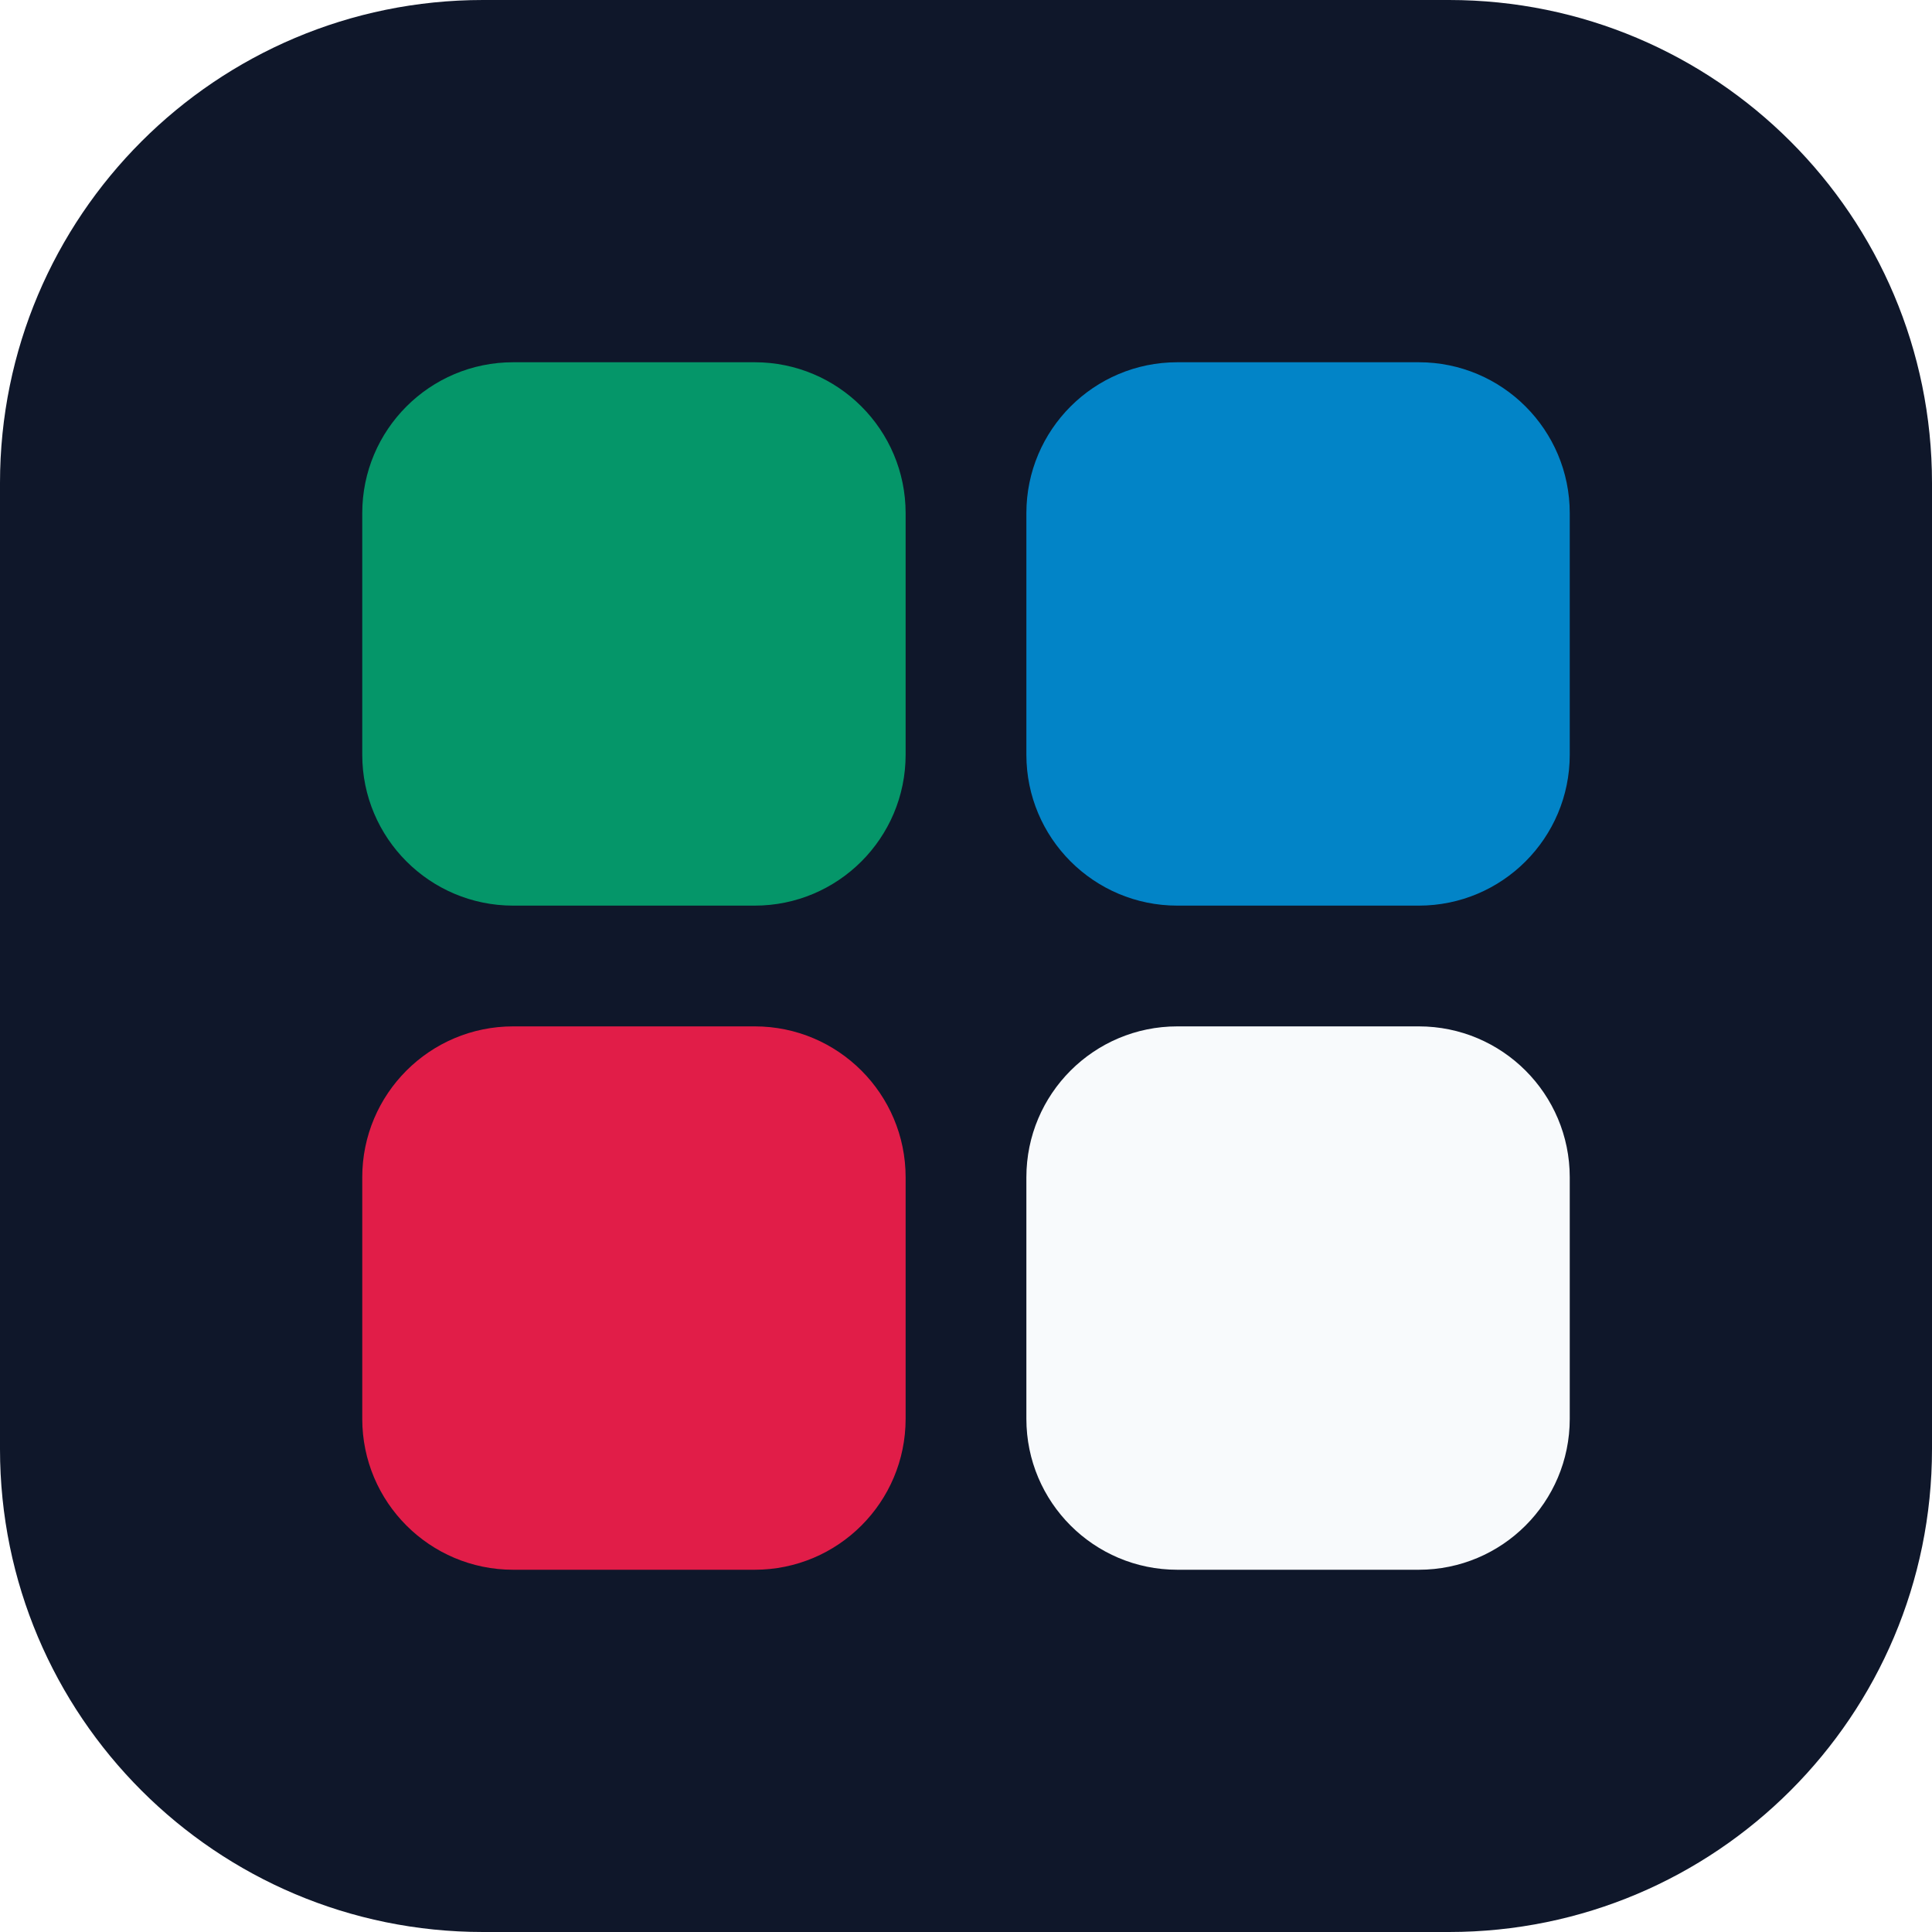
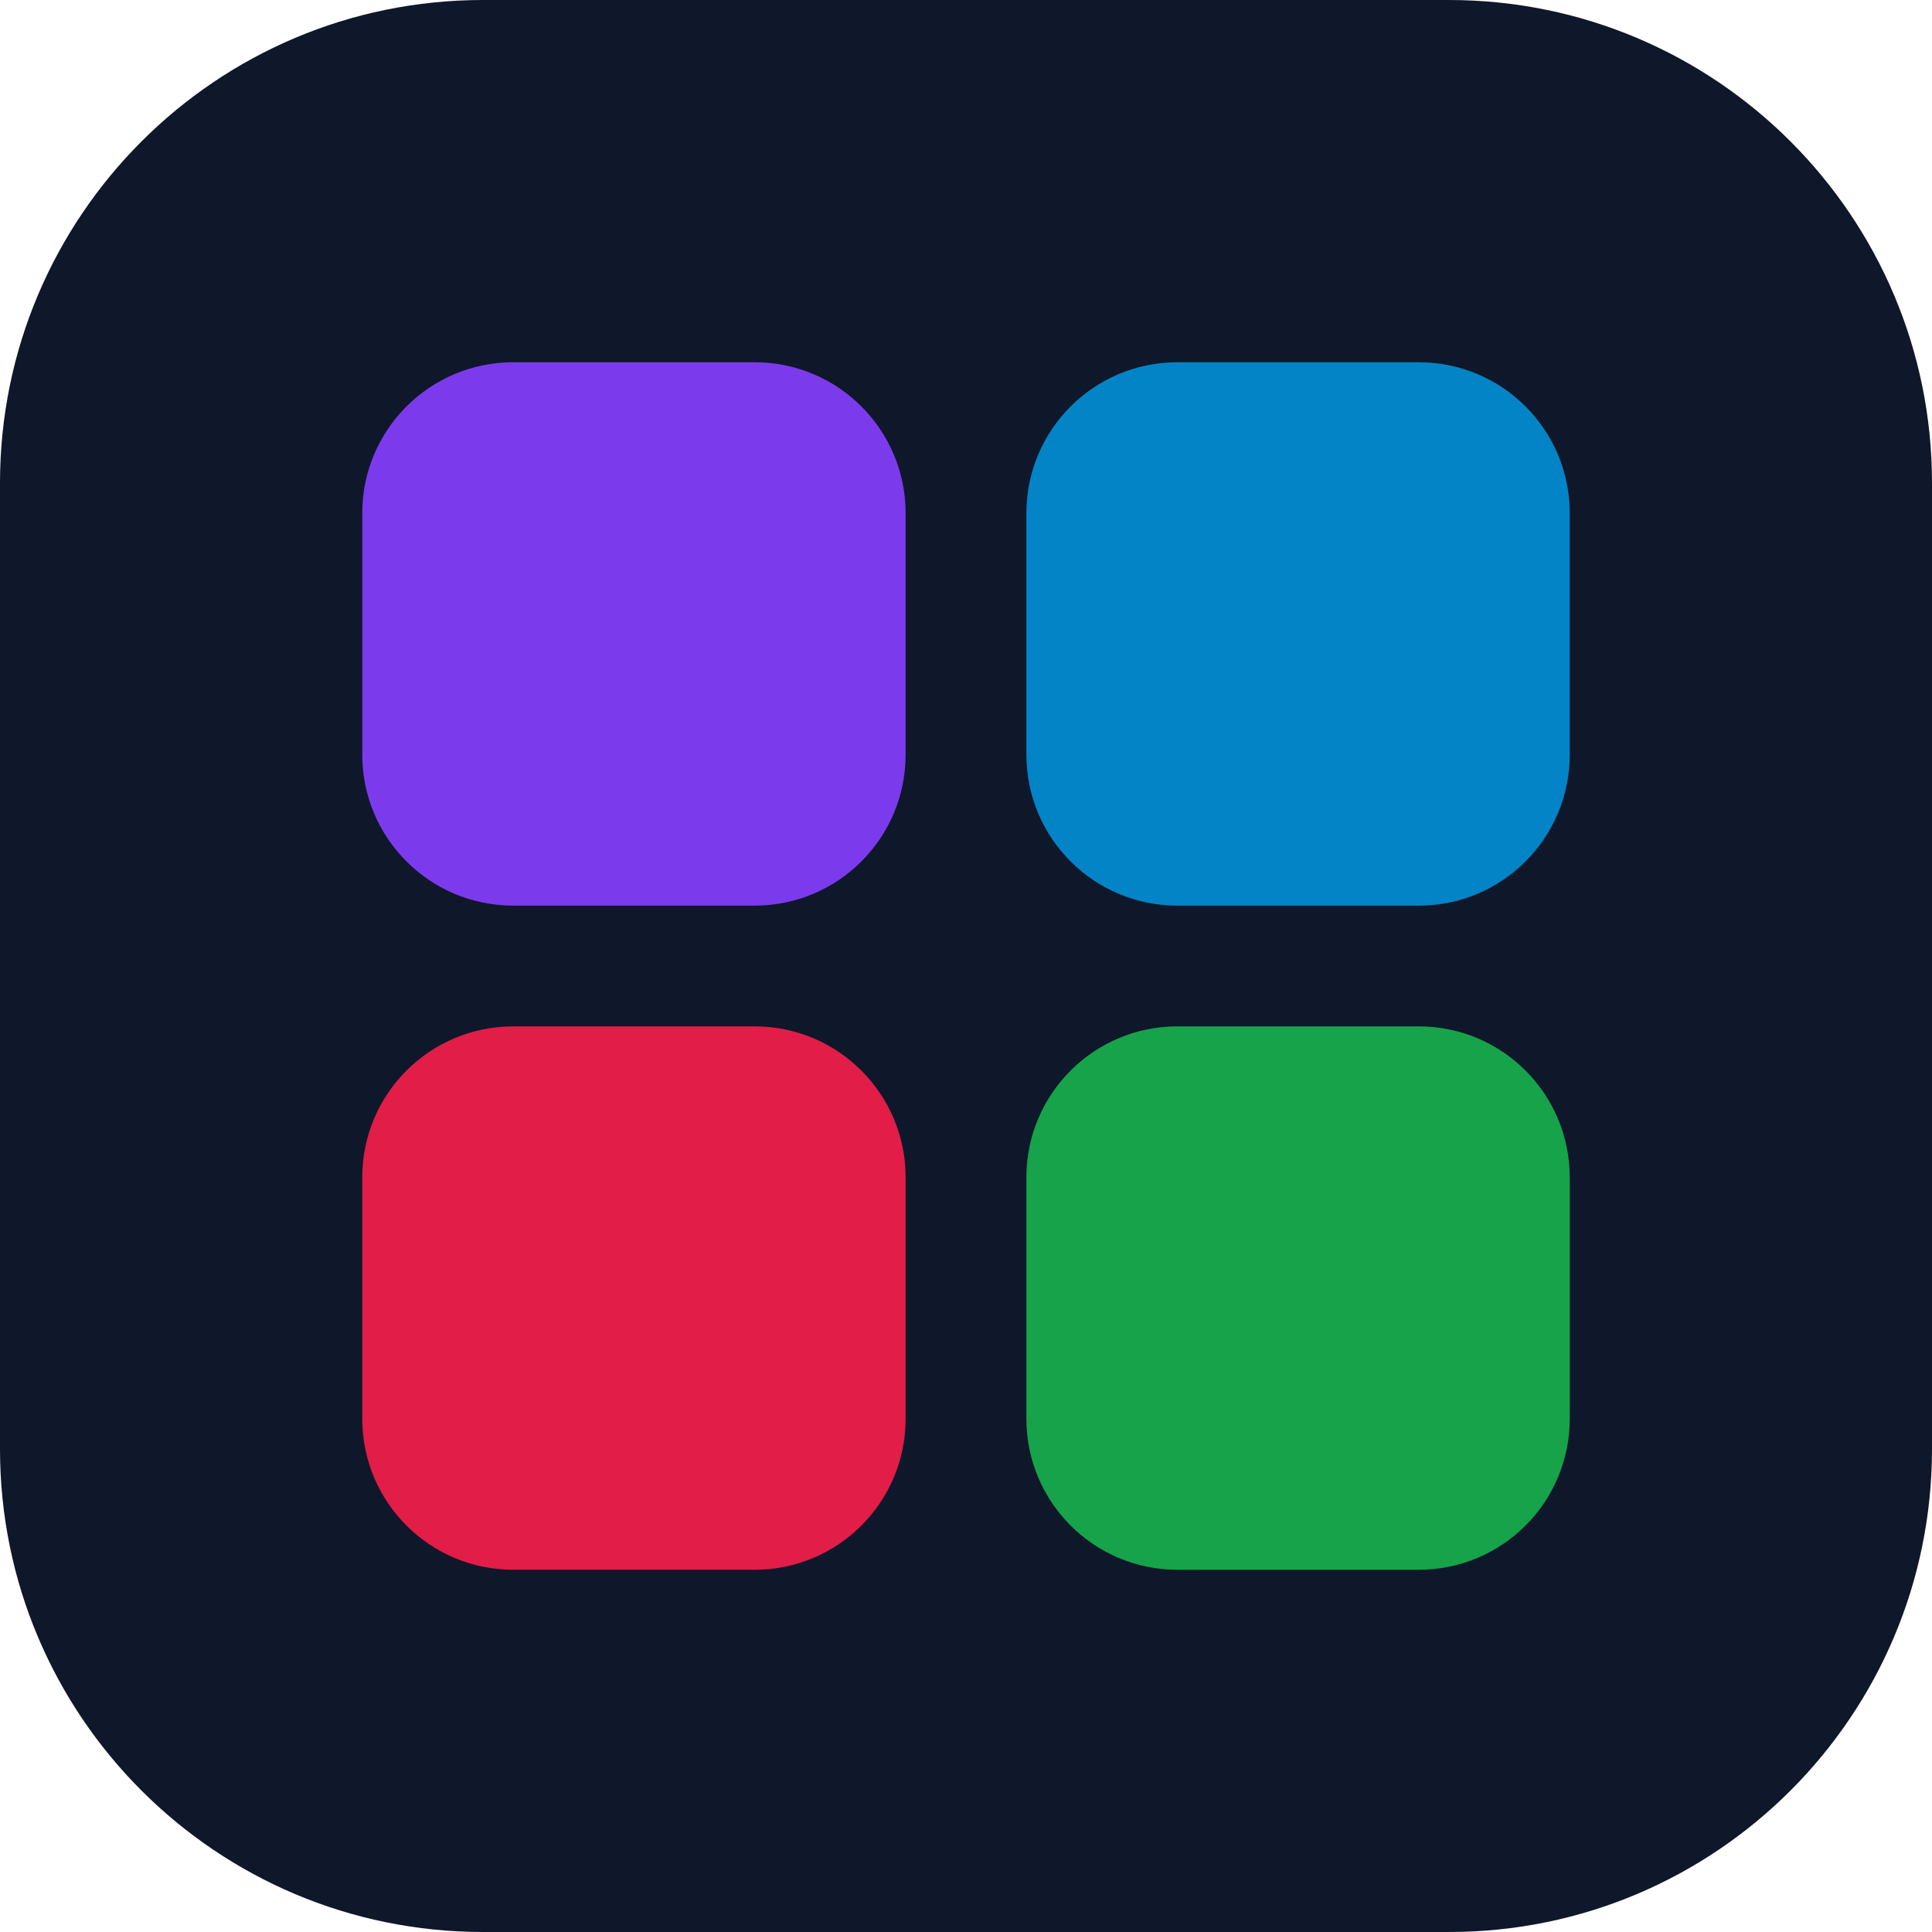
<svg xmlns="http://www.w3.org/2000/svg" viewBox="0 0 32 32">
  <rect width="32" height="32" rx="8" fill="#0f172a" />
-   <rect x="6" y="6" width="9" height="9" rx="2.5" fill="#059669" />
+   <rect x="6" y="6" width="9" height="9" rx="2.5" fill="#7c3aed" />
  <rect x="17" y="6" width="9" height="9" rx="2.5" fill="#0284c7" />
  <rect x="6" y="17" width="9" height="9" rx="2.5" fill="#e11d48" />
-   <rect x="17" y="17" width="9" height="9" rx="2.5" fill="#f8fafc" />
+   <rect x="17" y="17" width="9" height="9" rx="2.5" fill="#16a34a" />
</svg>
